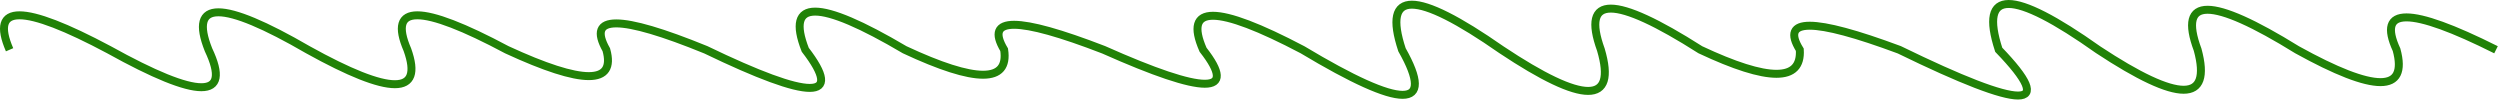
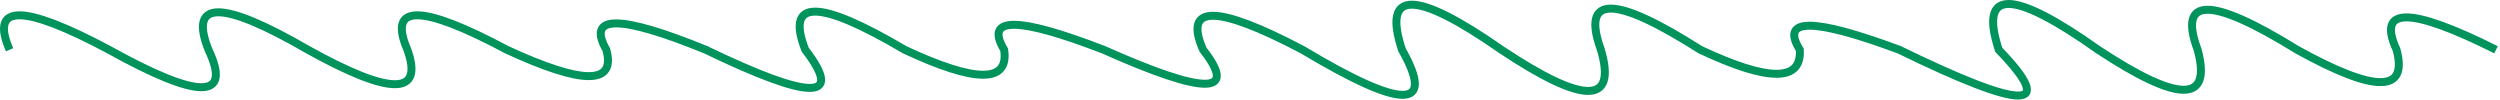
<svg xmlns="http://www.w3.org/2000/svg" width="628" height="25" viewBox="0 0 628 25" fill="none">
-   <path d="M2.405 12.5C-2.591 0.961 5.737 0.961 27.389 12.5C49.986 25.046 58.314 25.046 52.373 12.5C47.376 -0.045 55.704 -0.045 77.357 12.5C98.141 24.039 106.468 24.039 102.34 12.5C97.344 0.961 105.672 0.961 127.324 12.5C146.434 21.328 154.762 21.328 152.308 12.5C147.311 3.672 155.639 3.672 177.292 12.5C203.788 25.278 212.116 25.278 202.276 12.5C197.279 -0.278 205.607 -0.278 227.259 12.5C245.172 20.864 253.5 20.864 252.243 12.5C247.246 4.136 255.574 4.136 277.227 12.5C302.789 23.884 311.117 23.884 302.211 12.5C297.214 1.116 305.542 1.116 327.195 12.5C352.382 27.601 360.71 27.601 352.178 12.5C347.182 -2.601 355.51 -2.601 377.162 12.5C397.871 26.285 406.199 26.285 402.146 12.5C397.149 -1.285 405.477 -1.285 427.13 12.5C444.281 20.554 452.609 20.554 452.113 12.5C447.117 4.446 455.445 4.446 477.097 12.5C508.535 27.833 516.863 27.833 502.081 12.5C497.084 -2.833 505.412 -2.833 527.065 12.5C547.351 25.897 555.678 25.897 552.049 12.5C547.052 -0.897 555.38 -0.897 577.032 12.5C596.62 23.342 604.948 23.342 602.016 12.5C597.019 1.658 605.347 1.658 627 12.5" stroke="#218207" stroke-width="2" />
+   <path d="M2.405 12.5C-2.591 0.961 5.737 0.961 27.389 12.5C49.986 25.046 58.314 25.046 52.373 12.5C47.376 -0.045 55.704 -0.045 77.357 12.5C98.141 24.039 106.468 24.039 102.34 12.5C97.344 0.961 105.672 0.961 127.324 12.5C146.434 21.328 154.762 21.328 152.308 12.5C147.311 3.672 155.639 3.672 177.292 12.5C203.788 25.278 212.116 25.278 202.276 12.5C197.279 -0.278 205.607 -0.278 227.259 12.5C245.172 20.864 253.5 20.864 252.243 12.5C247.246 4.136 255.574 4.136 277.227 12.5C302.789 23.884 311.117 23.884 302.211 12.5C297.214 1.116 305.542 1.116 327.195 12.5C352.382 27.601 360.71 27.601 352.178 12.5C347.182 -2.601 355.51 -2.601 377.162 12.5C397.871 26.285 406.199 26.285 402.146 12.5C397.149 -1.285 405.477 -1.285 427.13 12.5C444.281 20.554 452.609 20.554 452.113 12.5C447.117 4.446 455.445 4.446 477.097 12.5C508.535 27.833 516.863 27.833 502.081 12.5C497.084 -2.833 505.412 -2.833 527.065 12.5C547.351 25.897 555.678 25.897 552.049 12.5C547.052 -0.897 555.38 -0.897 577.032 12.5C596.62 23.342 604.948 23.342 602.016 12.5C597.019 1.658 605.347 1.658 627 12.5" stroke="#00935B" stroke-width="2" />
</svg>
